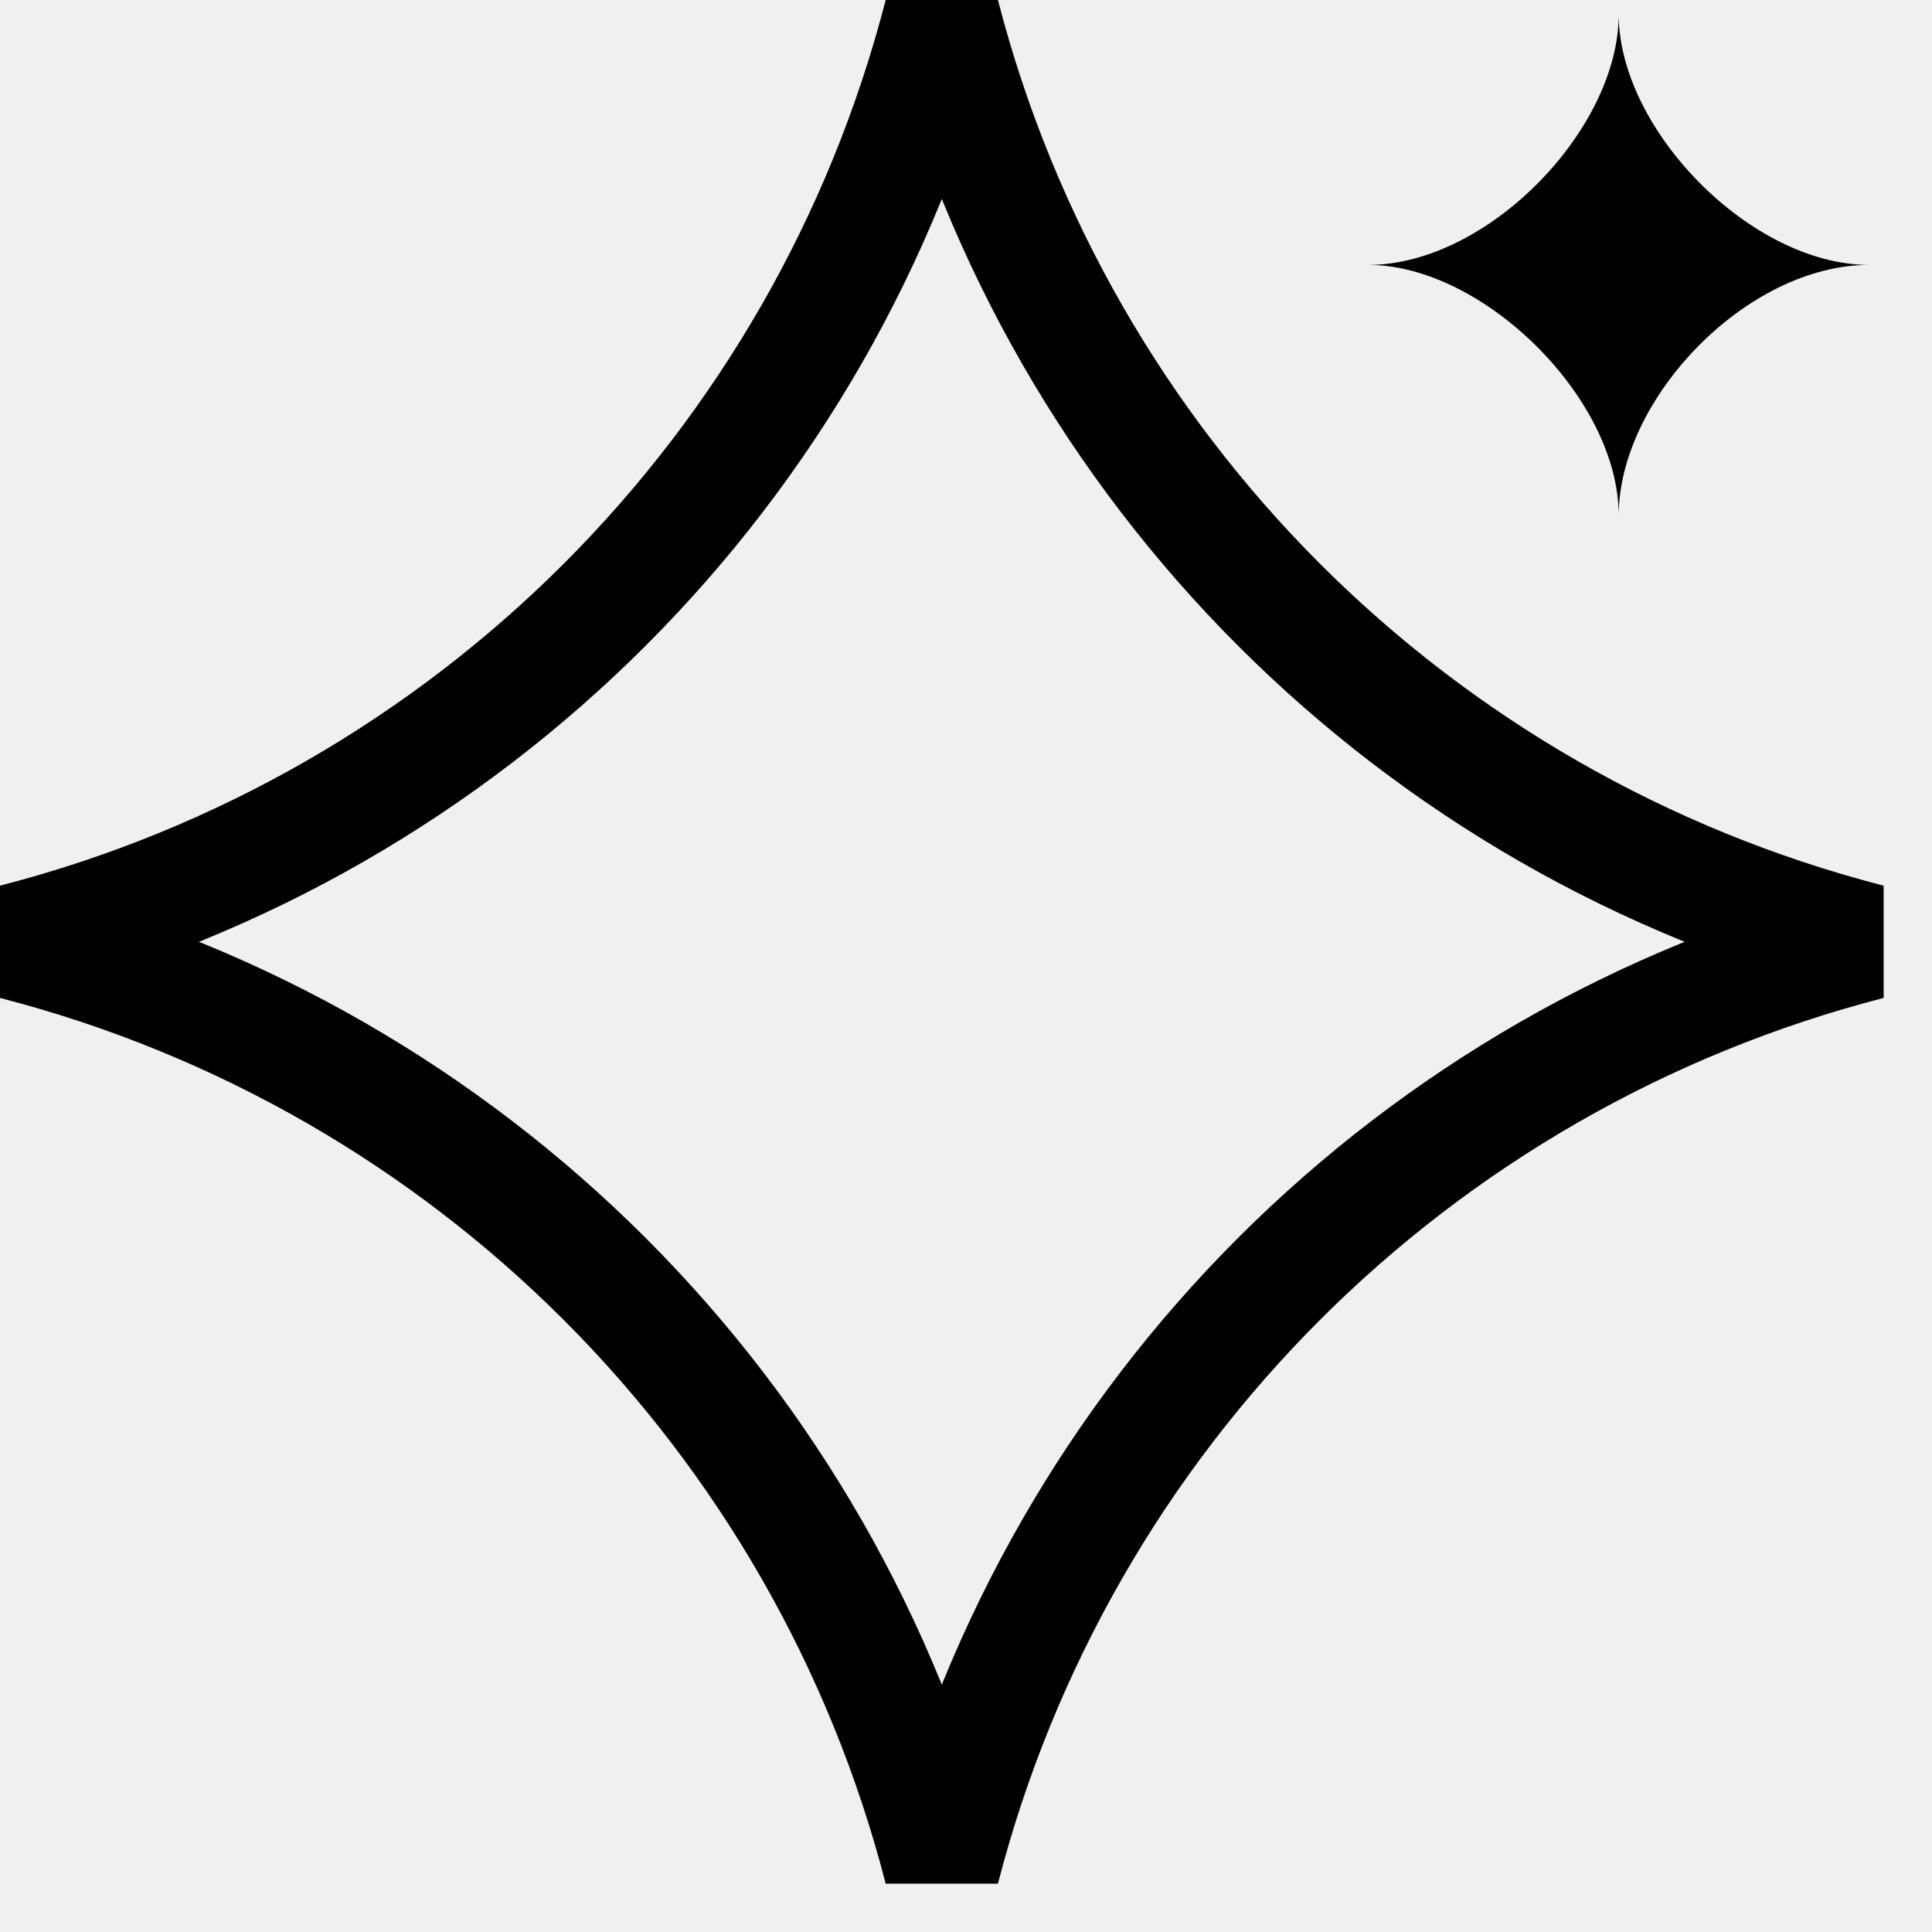
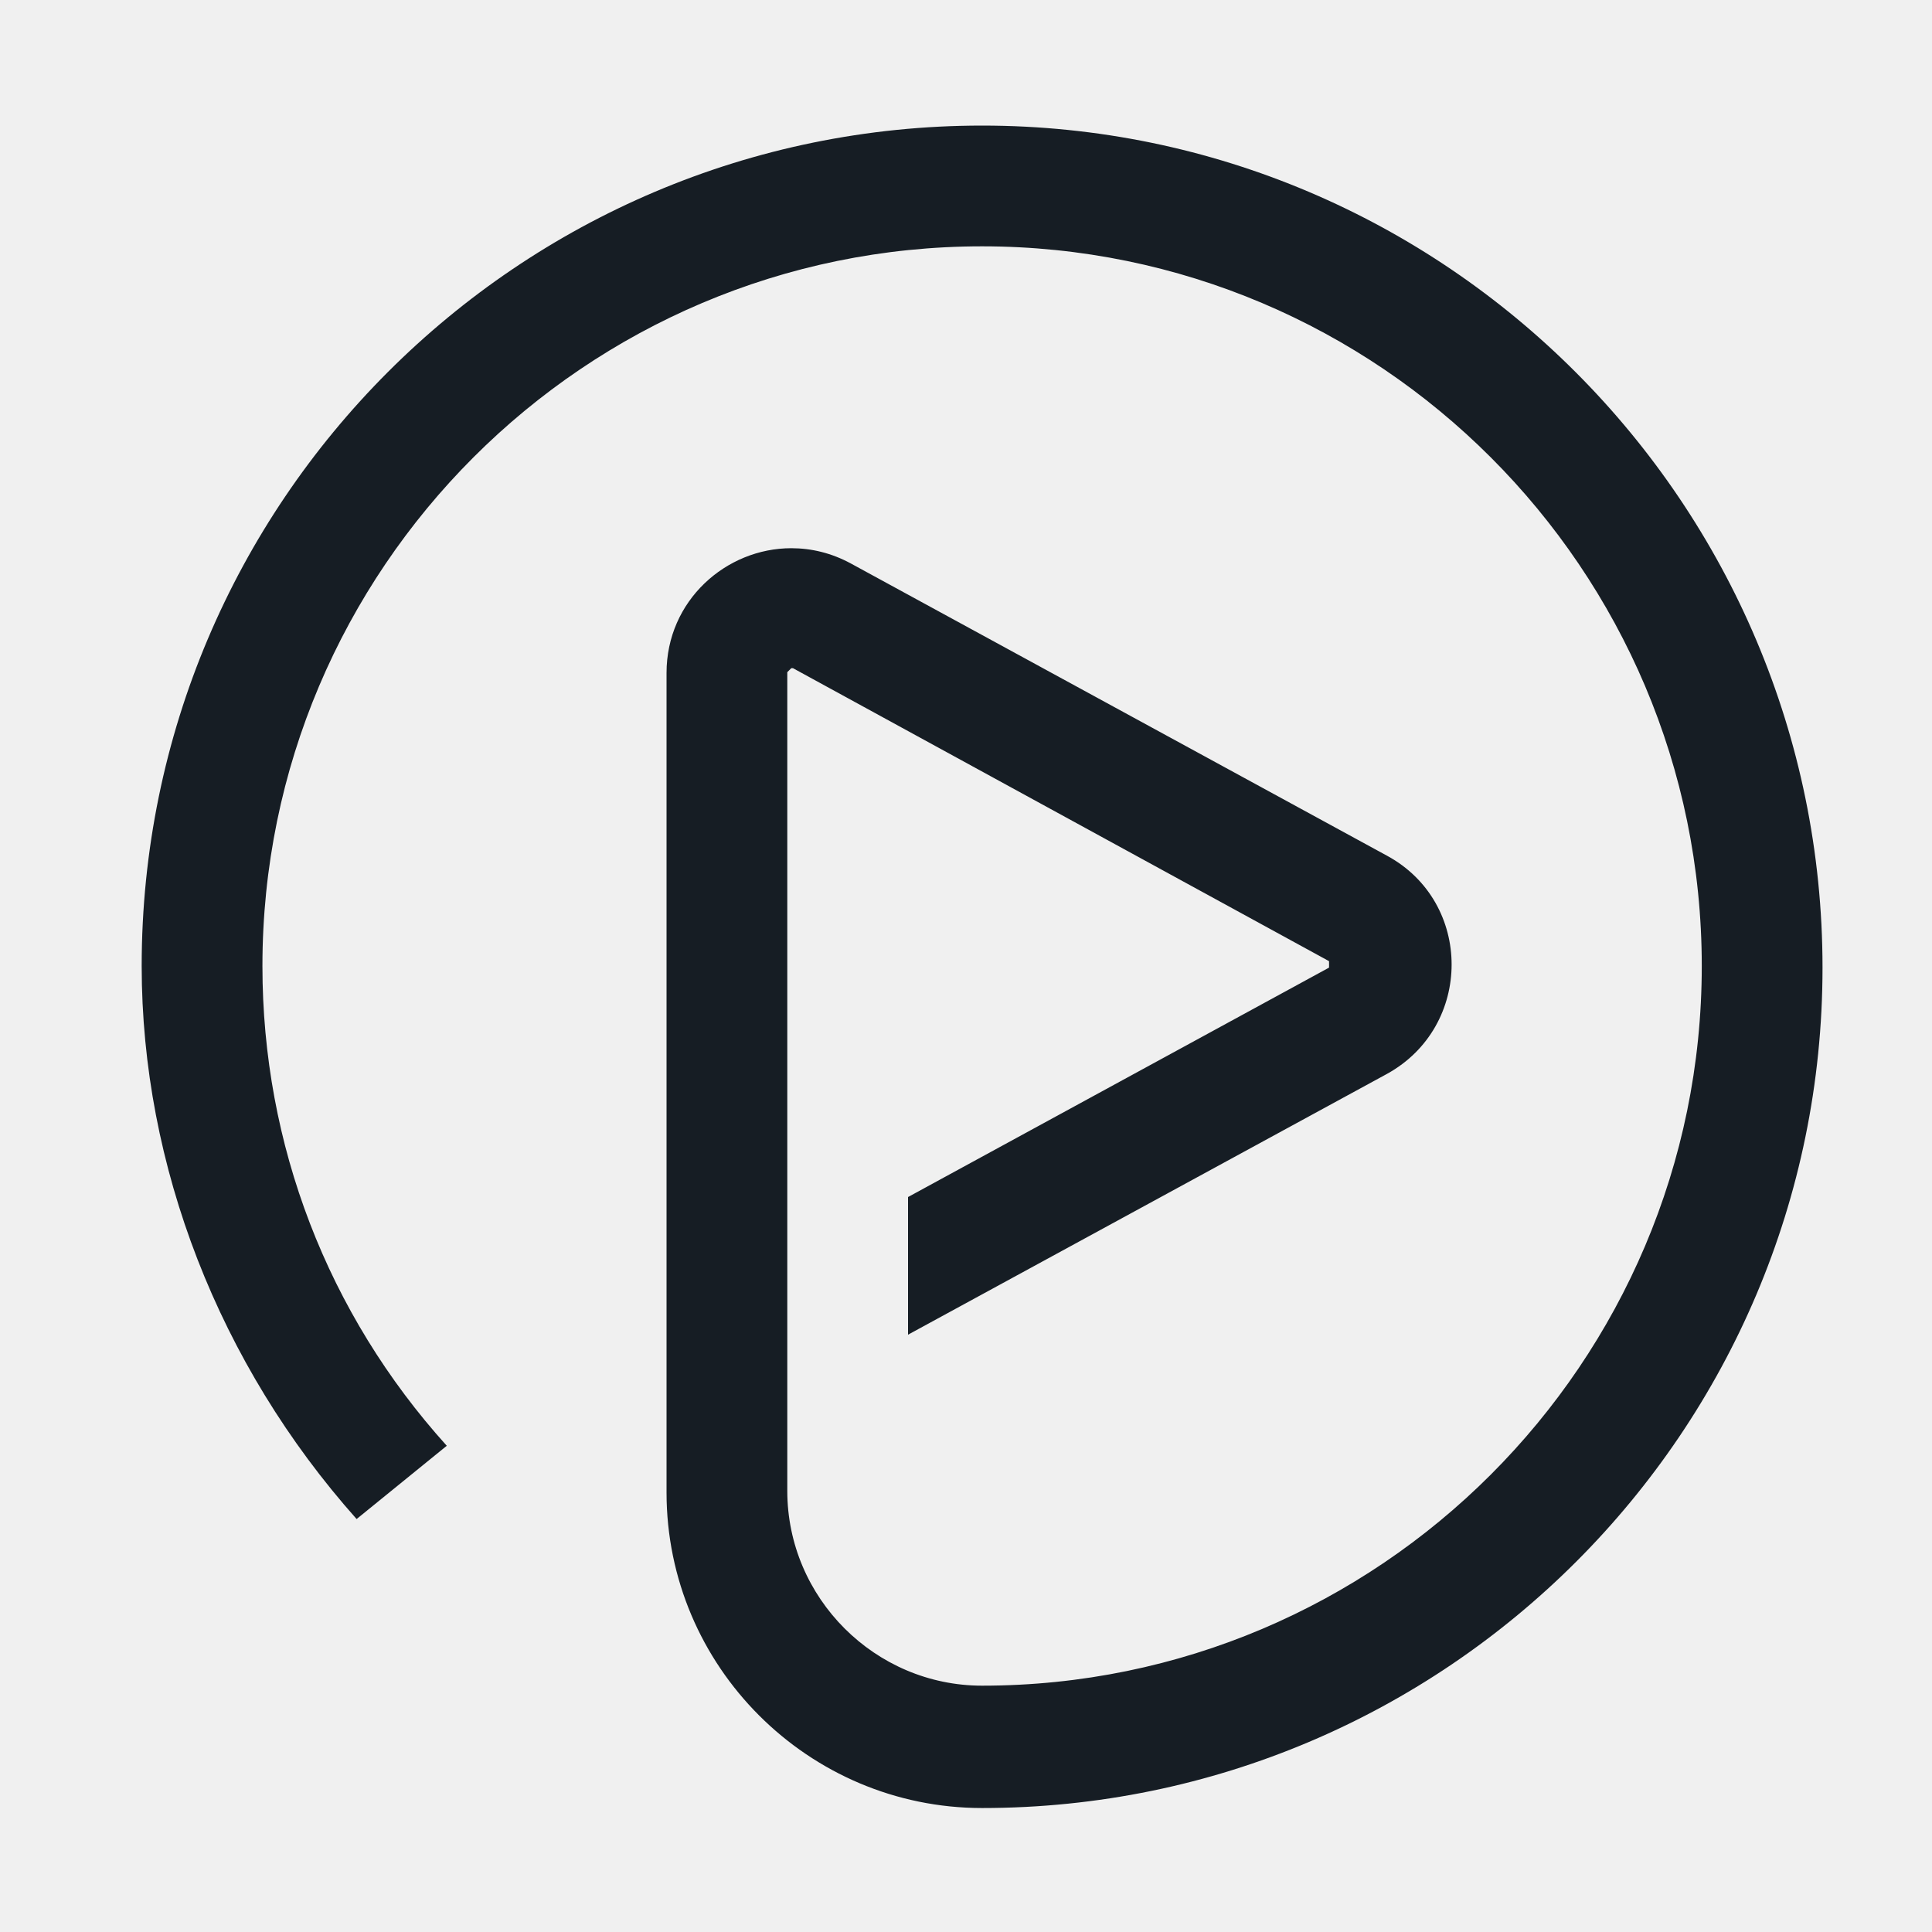
- <svg xmlns="http://www.w3.org/2000/svg" width="25" height="25" viewBox="0 0 25 25" fill="none">
-   <path d="M12.187 0.187C13.706 6.073 18.302 10.669 24.187 12.187C18.302 13.706 13.706 18.302 12.187 24.187C10.669 18.302 6.073 13.706 0.187 12.187C6.073 10.669 10.669 6.073 12.187 0.187Z" stroke="black" stroke-width="1.5" stroke-linecap="round" />
-   <path d="M20.946 0.187C20.946 1.676 22.657 3.428 24.187 3.428C22.598 3.428 20.946 5.163 20.946 6.67C20.946 5.153 19.19 3.428 17.705 3.428C19.249 3.428 20.946 1.676 20.946 0.187Z" fill="black" />
+ <svg xmlns="http://www.w3.org/2000/svg" width="24" height="24" viewBox="0 0 24 24" fill="none">
+   <g clip-path="url(#clip0_21649_12307)">
+     <mask id="mask0_21649_12307" style="mask-type:luminance" maskUnits="userSpaceOnUse" x="0" y="0" width="25" height="24">
+       <path d="M24.2 0H0.2V24H24.2V0Z" fill="white" />
+     </mask>
+     <g mask="url(#mask0_21649_12307)">
+       <path d="M12.2 1.56C6.44 1.56 1.76 6.24 1.76 12C1.76 14.48 2.72 16.95 4.43 18.87L5.55 17.96C4.07 16.32 3.26 14.22 3.26 12C3.26 7.07 7.27 3.06 12.2 3.06C17.13 3.06 21.14 7.07 21.14 12C21.14 16.93 17.13 20.94 12.2 20.94C10.87 20.94 9.78 19.85 9.78 18.52V17.46V14.08V8.35L9.83 8.3H9.85L16.51 11.94V12.02L11.28 14.87V16.58L17.23 13.34C18.3 12.75 18.3 11.21 17.23 10.63L10.57 7C10.33 6.87 10.08 6.81 9.83 6.81C9.02 6.81 8.28 7.46 8.28 8.36V10.56V18.54C8.28 20.7 10.04 22.46 12.2 22.46C17.96 22.46 22.64 17.78 22.64 12.02C22.64 6.26 17.96 1.56 12.2 1.56Z" fill="#161D24" />
+     </g>
+   </g>
+   <defs>
+     <clipPath id="clip0_21649_12307">
+       <rect width="24" height="24" fill="white" />
+     </clipPath>
+   </defs>
</svg>
